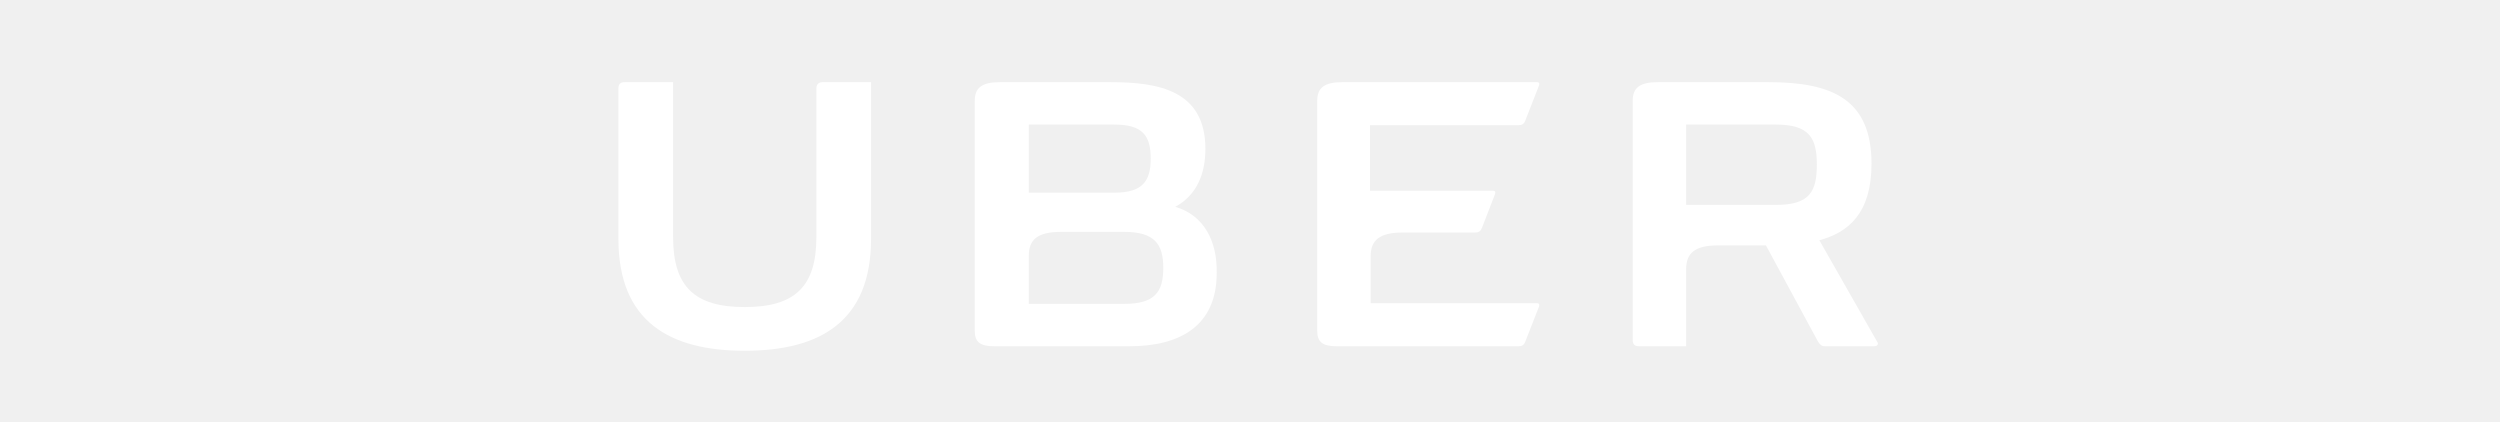
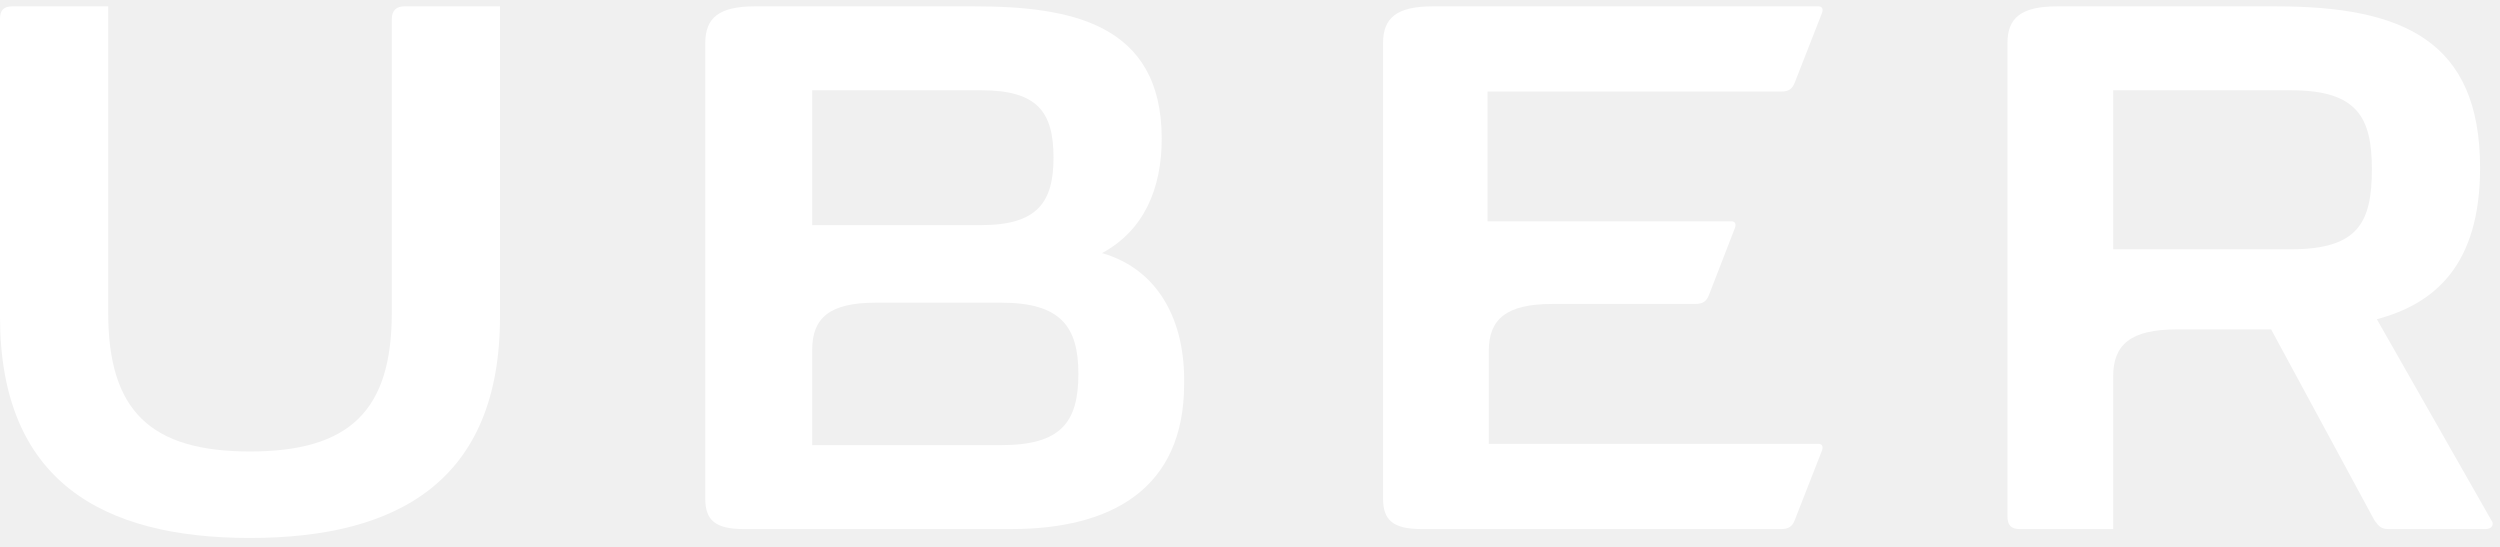
- <svg xmlns="http://www.w3.org/2000/svg" width="190" height="32" viewBox="0 0 190 32" fill="none">
-   <path d="M62.045 6.733V18.014C62.045 21.774 60.421 23.337 56.6 23.337C52.779 23.337 51.155 21.774 51.155 18.014V6.244H47.478C47.143 6.244 47 6.391 47 6.733V18.16C47 24.46 50.916 26.658 56.6 26.658C62.284 26.658 66.2 24.46 66.2 18.16V6.244H62.522C62.236 6.244 62.045 6.391 62.045 6.733" fill="white" />
-   <path d="M115.393 9.516C115.68 9.516 115.823 9.419 115.918 9.174L116.969 6.488C117.017 6.342 116.969 6.244 116.826 6.244H102.02C100.635 6.244 100.109 6.684 100.109 7.66V25.144C100.109 25.974 100.491 26.316 101.59 26.316H115.393C115.68 26.316 115.823 26.219 115.918 25.974L116.969 23.288C117.017 23.142 116.969 23.044 116.826 23.044H104.169V19.479C104.169 18.258 104.838 17.672 106.605 17.672H112.097C112.384 17.672 112.527 17.574 112.623 17.33L113.626 14.742C113.674 14.595 113.626 14.498 113.483 14.498H104.121V9.516H115.393" fill="white" />
-   <path fill-rule="evenodd" clip-rule="evenodd" d="M91.61 11.323C91.61 13.228 90.942 14.839 89.318 15.719C91.515 16.353 92.518 18.356 92.47 20.749C92.47 24.753 89.7 26.316 85.831 26.316H75.563C74.464 26.316 74.082 25.974 74.082 25.144V7.66C74.082 6.684 74.607 6.244 75.993 6.244H84.398C88.076 6.244 91.61 6.879 91.61 11.323ZM78.189 9.467H84.685C86.834 9.467 87.455 10.298 87.455 12.056C87.455 13.765 86.834 14.644 84.685 14.644H78.189V9.467ZM85.449 23.093H78.189V19.43C78.189 18.209 78.858 17.623 80.625 17.623H85.449C87.742 17.623 88.41 18.551 88.41 20.358C88.41 22.214 87.742 23.093 85.449 23.093Z" fill="white" />
-   <path fill-rule="evenodd" clip-rule="evenodd" d="M138.271 18.258L142.665 25.974C142.761 26.072 142.761 26.316 142.426 26.316H138.701C138.425 26.316 138.326 26.181 138.192 25.997C138.187 25.989 138.181 25.982 138.175 25.974L134.211 18.649H130.581C128.814 18.649 128.146 19.235 128.146 20.456V26.316H124.564C124.229 26.316 124.086 26.17 124.086 25.828V7.66C124.086 6.684 124.611 6.244 125.996 6.244H134.402C139.274 6.244 142.235 7.563 142.235 12.447C142.235 16.207 140.468 17.672 138.271 18.258ZM128.146 15.572H134.975C137.555 15.572 138.08 14.546 138.08 12.495C138.08 10.493 137.507 9.467 134.975 9.467H128.146V15.572Z" fill="white" />
+ <svg xmlns="http://www.w3.org/2000/svg" width="96" height="21" viewBox="0 0 96 21" fill="none">
+   <path d="M15.045 0.733V12.014C15.045 15.774 13.421 17.337 9.6 17.337C5.779 17.337 4.155 15.774 4.155 12.014V0.244H0.478C0.143 0.244 0 0.391 0 0.733V12.16C0 18.46 3.916 20.658 9.6 20.658C15.284 20.658 19.2 18.46 19.2 12.16V0.244H15.522C15.236 0.244 15.045 0.391 15.045 0.733Z" fill="white" />
+   <path d="M68.393 3.516C68.68 3.516 68.823 3.419 68.918 3.174L69.969 0.488C70.017 0.342 69.969 0.244 69.826 0.244H55.02C53.635 0.244 53.109 0.684 53.109 1.66V19.144C53.109 19.974 53.492 20.316 54.59 20.316H68.393C68.68 20.316 68.823 20.219 68.918 19.974L69.969 17.288C70.017 17.142 69.969 17.044 69.826 17.044H57.169V13.479C57.169 12.258 57.838 11.672 59.605 11.672H65.097C65.384 11.672 65.527 11.574 65.623 11.33L66.626 8.742C66.674 8.595 66.626 8.498 66.483 8.498H57.121V3.516H68.393Z" fill="white" />
+   <path fill-rule="evenodd" clip-rule="evenodd" d="M44.61 5.323C44.61 7.228 43.942 8.839 42.318 9.719C44.515 10.353 45.518 12.356 45.47 14.749C45.47 18.753 42.7 20.316 38.831 20.316H28.563C27.464 20.316 27.082 19.974 27.082 19.144V1.66C27.082 0.684 27.607 0.244 28.992 0.244H37.398C41.076 0.244 44.61 0.879 44.61 5.323ZM31.189 3.467H37.685C39.834 3.467 40.455 4.298 40.455 6.056C40.455 7.765 39.834 8.644 37.685 8.644H31.189V3.467ZM38.449 17.093H31.189V13.43C31.189 12.209 31.858 11.623 33.625 11.623H38.449C40.742 11.623 41.41 12.551 41.41 14.358C41.41 16.214 40.742 17.093 38.449 17.093Z" fill="white" />
+   <path fill-rule="evenodd" clip-rule="evenodd" d="M91.271 12.258L95.665 19.974C95.761 20.072 95.761 20.316 95.426 20.316H91.701C91.425 20.316 91.326 20.181 91.192 19.997C91.187 19.989 91.181 19.982 91.175 19.974L87.211 12.649H83.582C81.814 12.649 81.146 13.235 81.146 14.456V20.316H77.564C77.229 20.316 77.086 20.17 77.086 19.828V1.66C77.086 0.684 77.611 0.244 78.996 0.244H87.402C92.274 0.244 95.235 1.563 95.235 6.446C95.235 10.207 93.468 11.672 91.271 12.258ZM81.146 9.572H87.975C90.555 9.572 91.08 8.546 91.08 6.495C91.08 4.493 90.507 3.467 87.975 3.467H81.146V9.572Z" fill="white" />
</svg>
